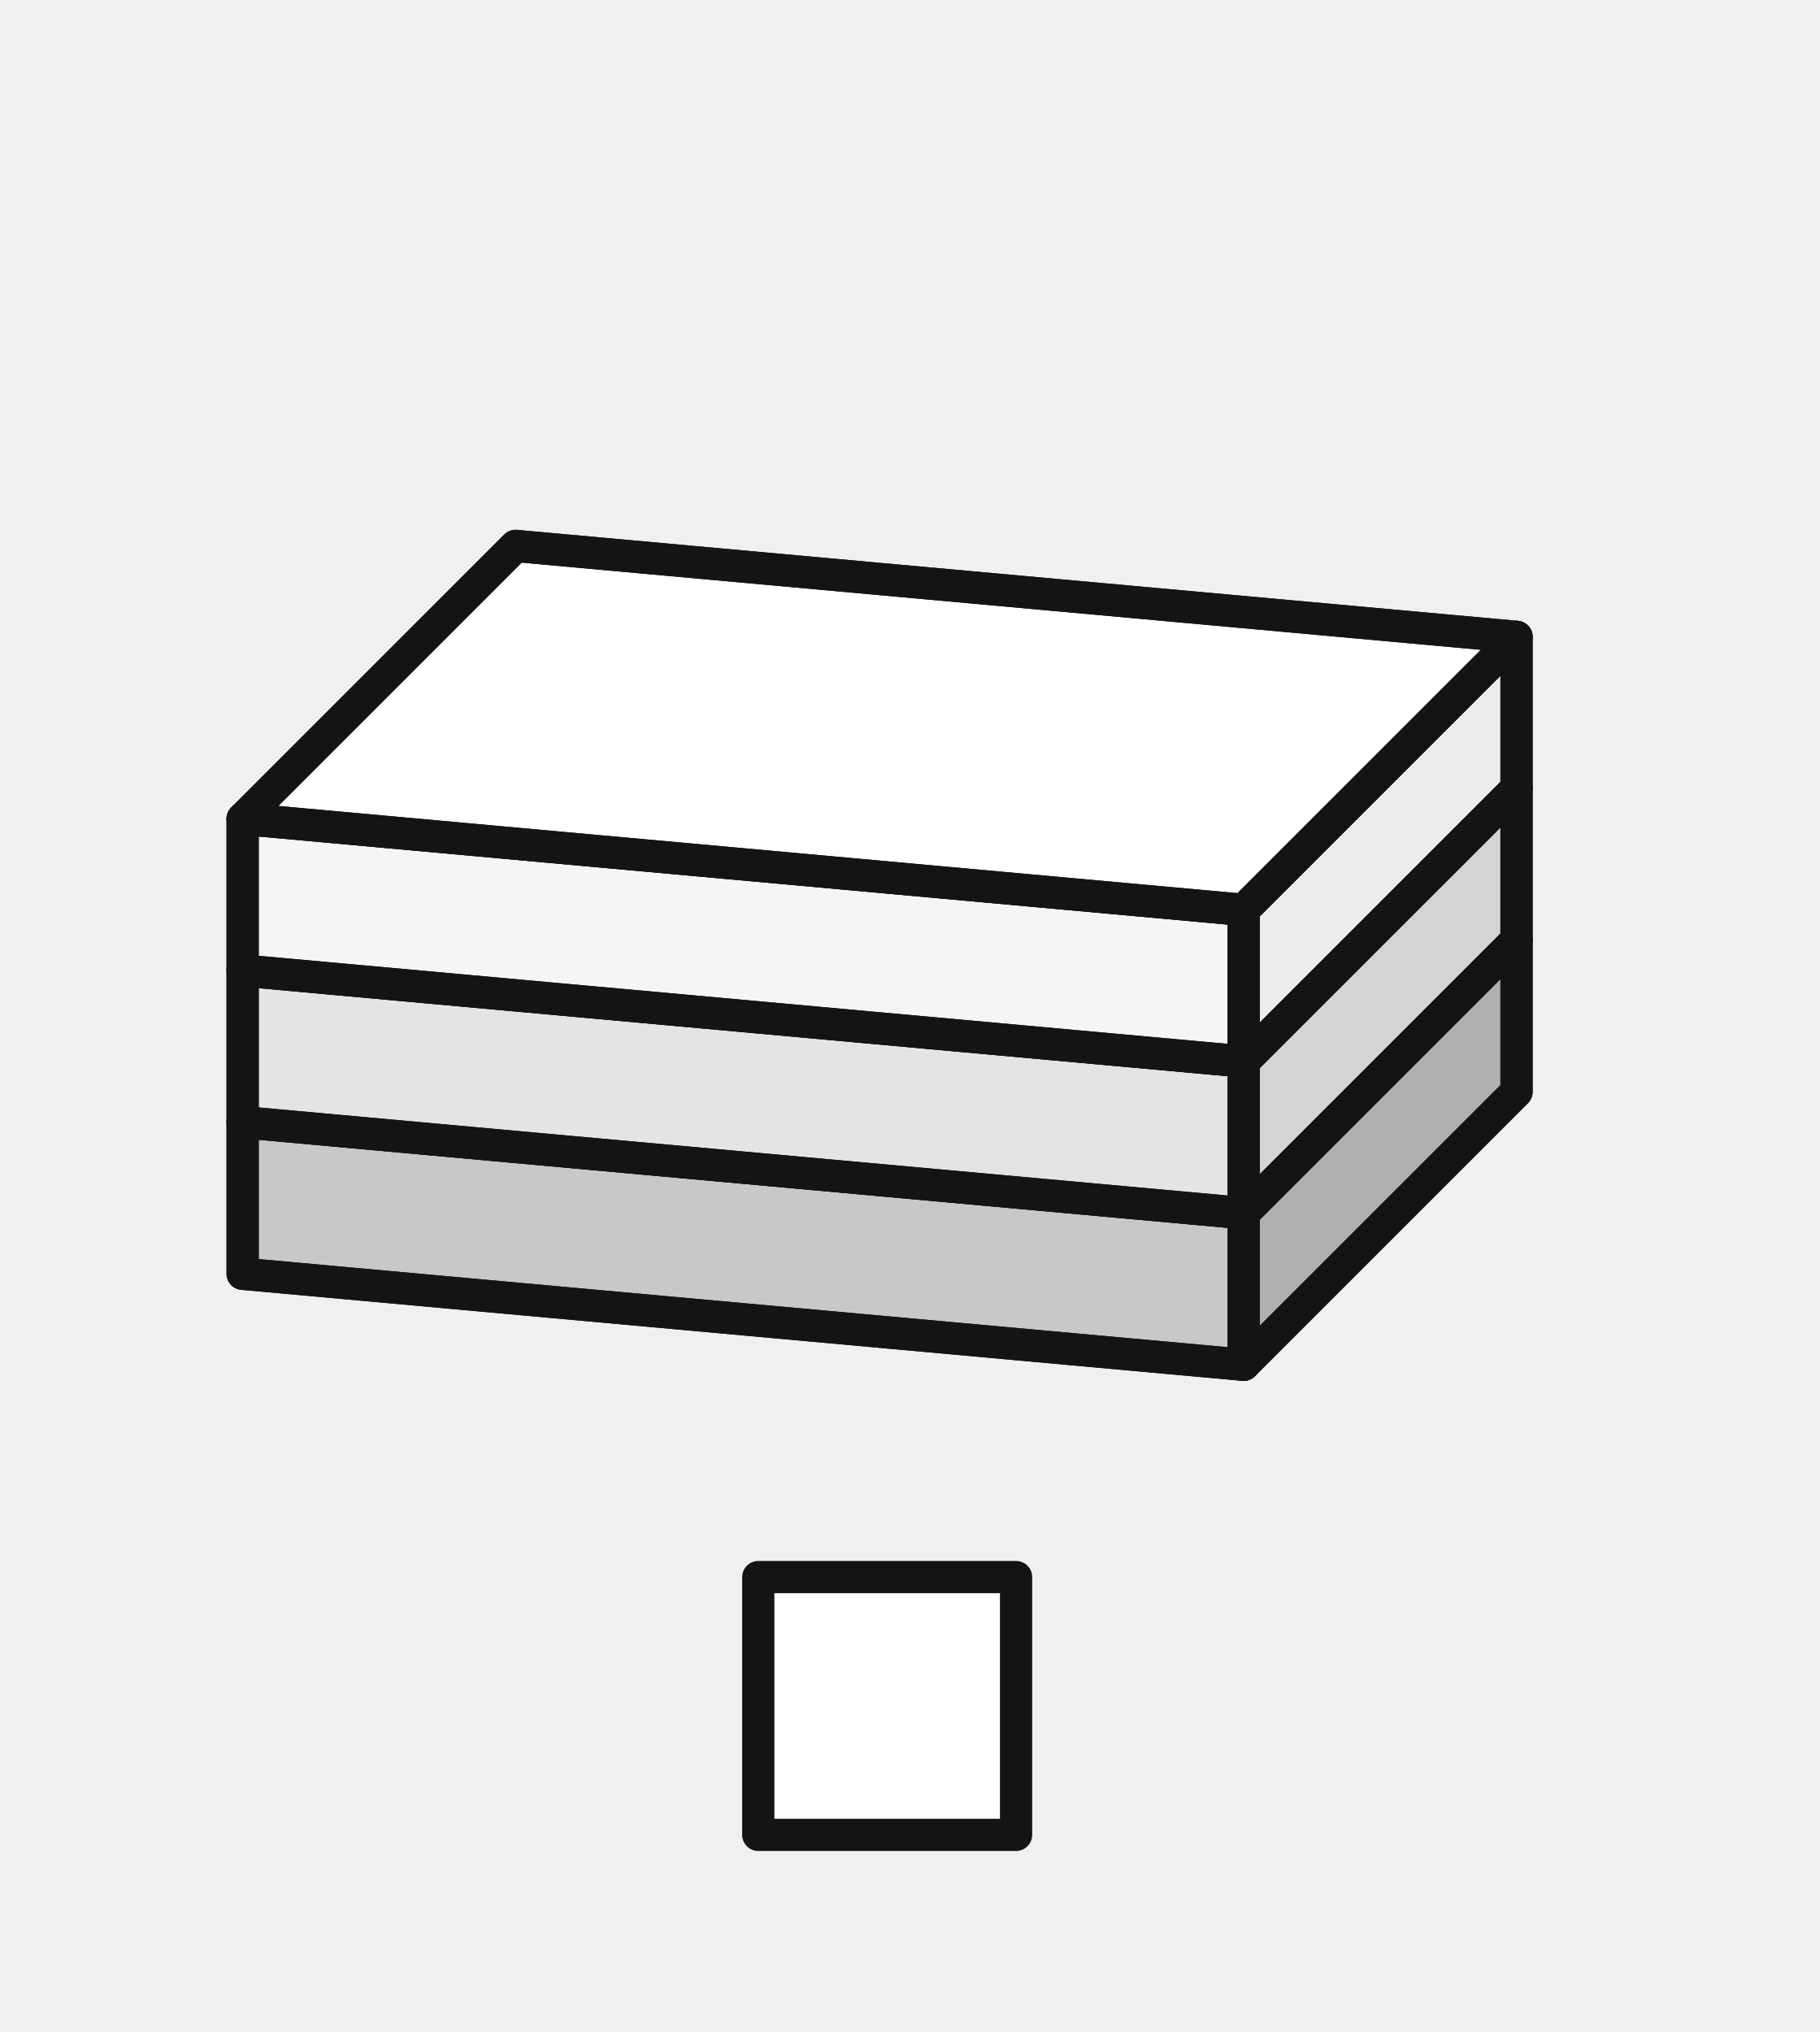
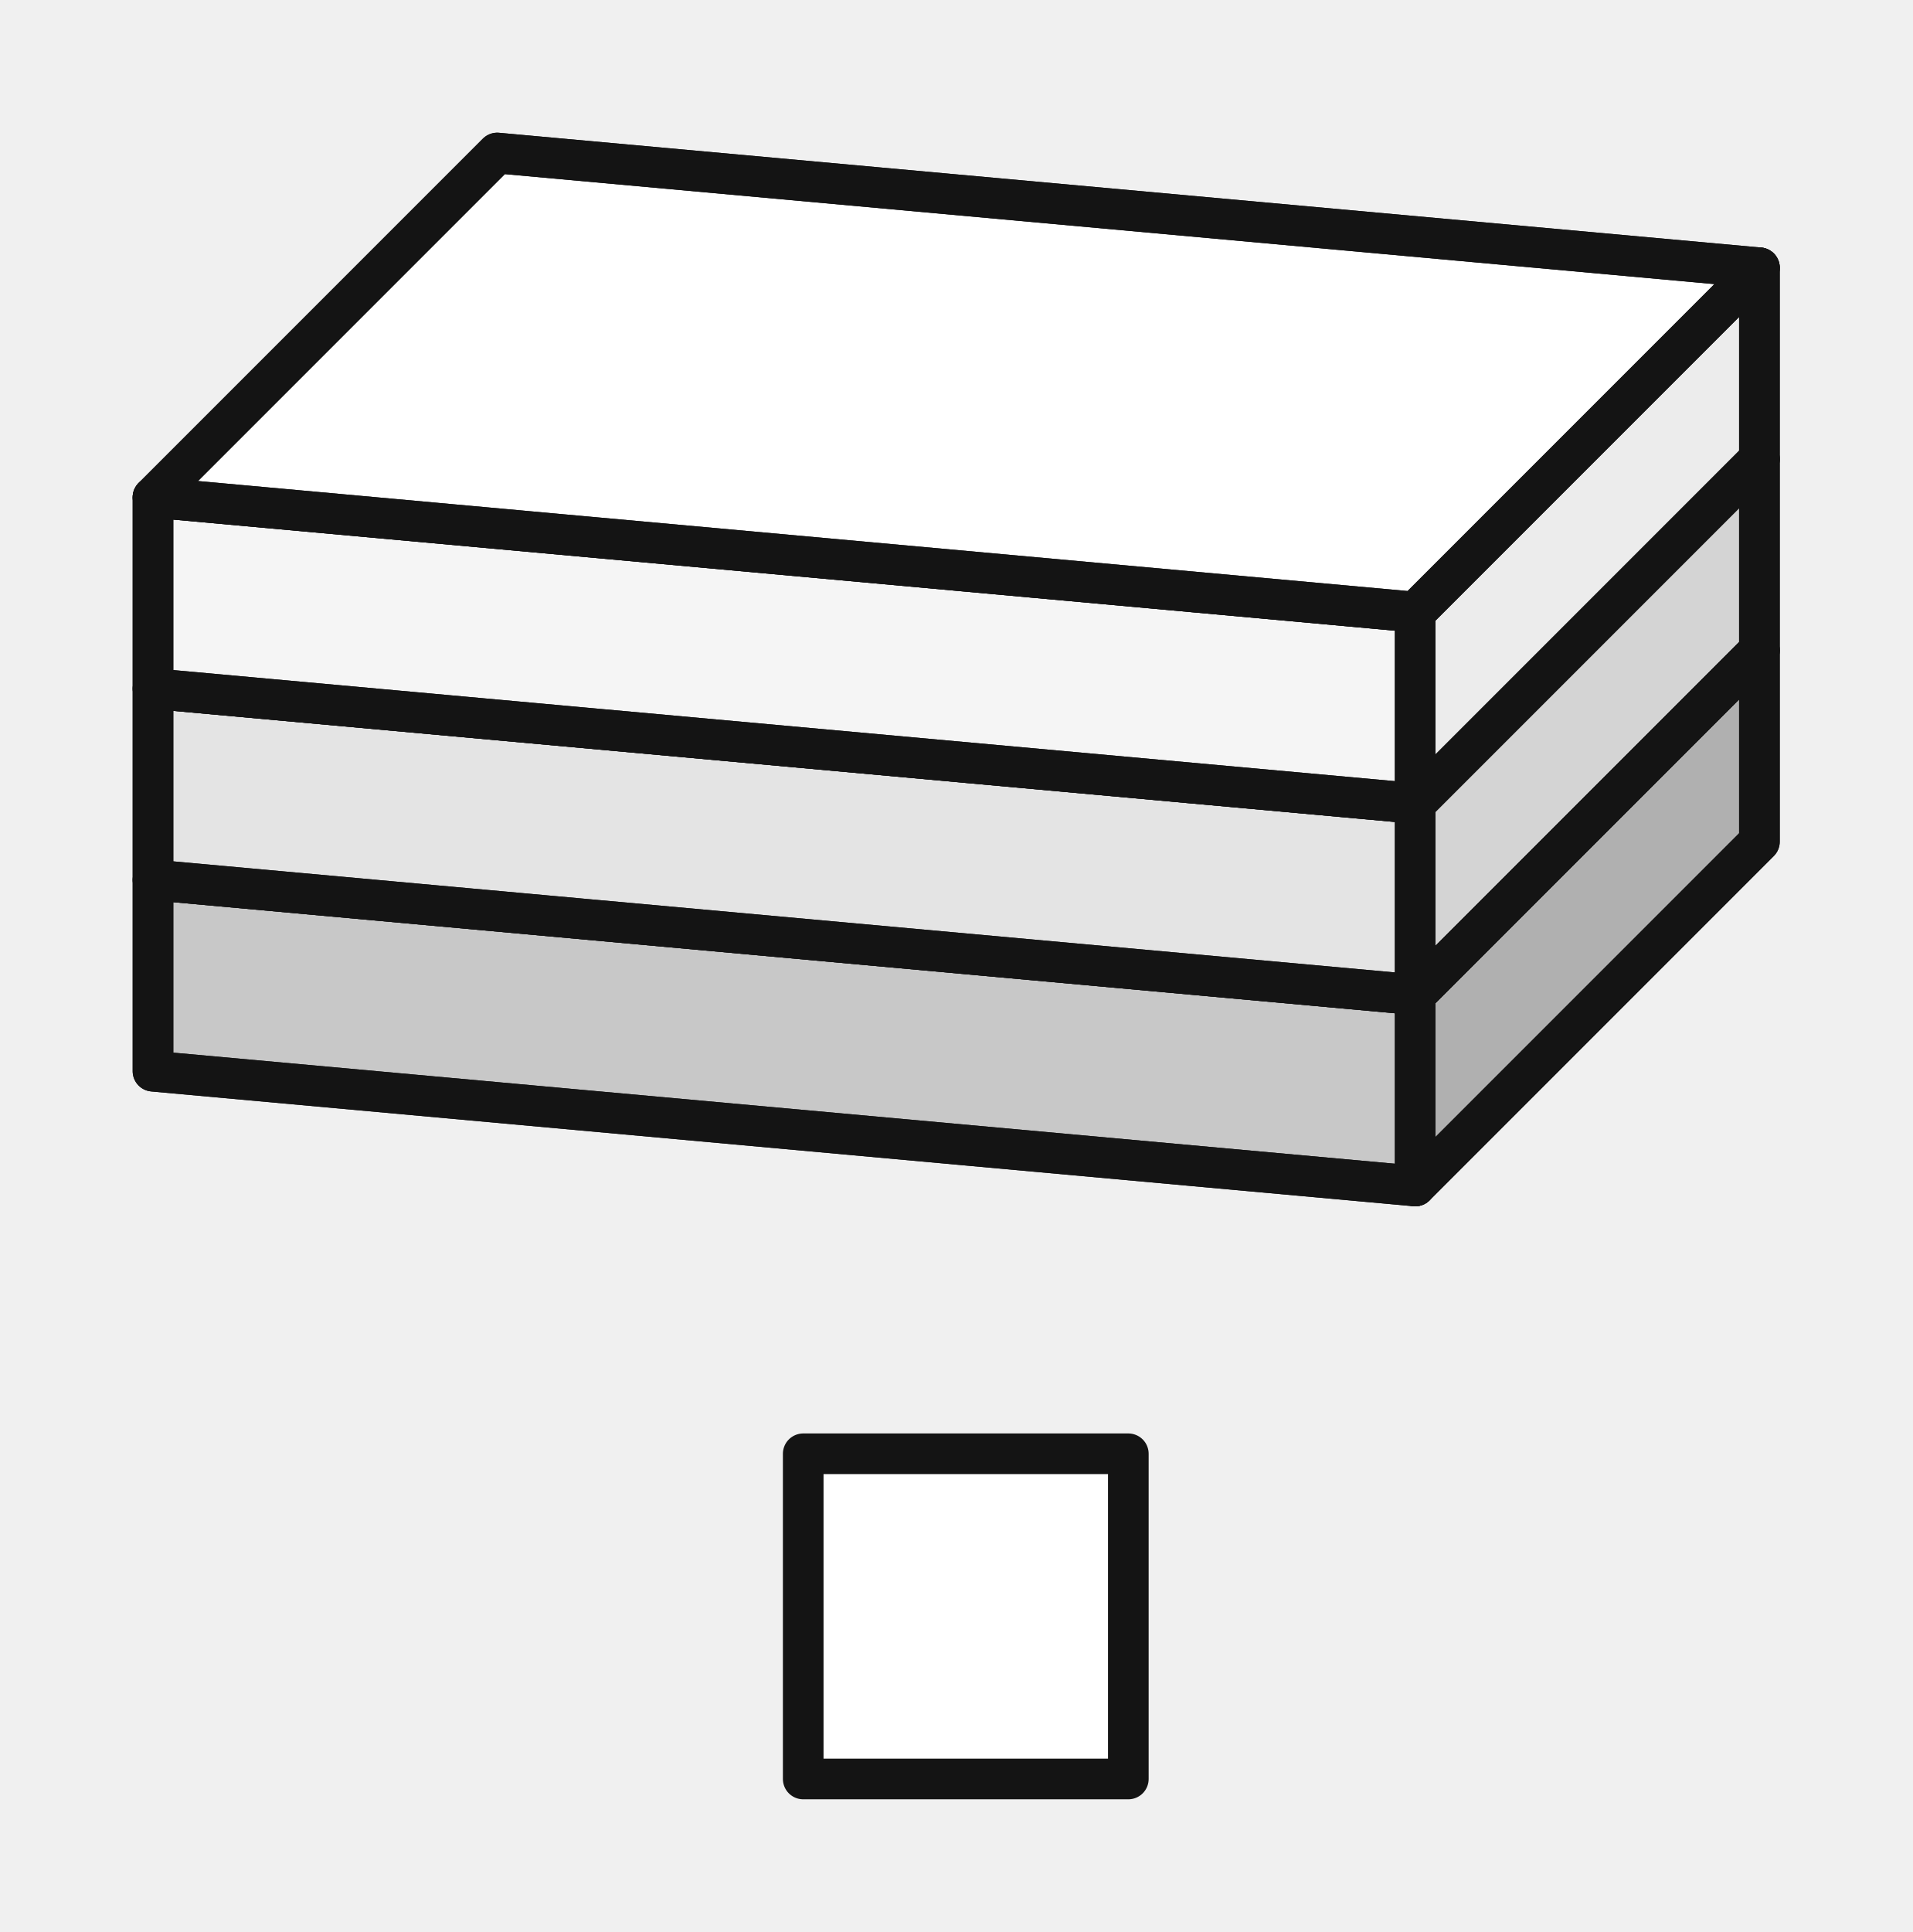
- <svg xmlns="http://www.w3.org/2000/svg" viewBox="0 0 240 268" role="img" aria-labelledby="logoTitle logoDesc">
-   <style>
-     .ink { stroke: #141414; }
-     .top { fill: #ffffff; }
-     .front-0 { fill: #f5f5f5; }
-     .front-1 { fill: #e4e4e4; }
-     .front-2 { fill: #c8c8c8; }
-     .side-0 { fill: #ececec; }
-     .side-1 { fill: #d4d4d4; }
-     .side-2 { fill: #b0b0b0; }
-     .square { fill: #ffffff; }
-     @media (prefers-color-scheme: dark) {
-       .ink { stroke: #f4f4f4; }
-       .top { fill: #0d1117; }
-       .front-0 { fill: #1c2128; }
-       .front-1 { fill: #30363d; }
-       .front-2 { fill: #484f58; }
-       .side-0 { fill: #161b22; }
-       .side-1 { fill: #262c34; }
-       .side-2 { fill: #3d444d; }
-       .square { fill: #0d1117; }
-     }
-   </style>
-   <g class="ink" stroke-width="4.25" stroke-linejoin="round" stroke-linecap="round" fill-rule="evenodd">
-     <polygon class="side-2" points="164,160 200,124 200,144 164,180" />
-     <polygon class="side-1" points="164,140 200,104 200,124 164,160" />
-     <polygon class="side-0" points="164,120 200,84 200,104 164,140" />
-     <polygon class="front-2" points="32,148 164,160 164,180 32,168" />
-     <polygon class="front-1" points="32,128 164,140 164,160 32,148" />
-     <polygon class="front-0" points="32,108 164,120 164,140 32,128" />
-     <polygon class="top" points="32,108 164,120 200,84 68,72" />
+ <svg xmlns="http://www.w3.org/2000/svg" viewBox="16 56 200 202" role="img" aria-labelledby="logoTitle logoDesc">
+   <g stroke="#141414" stroke-width="4.25" stroke-linejoin="round" stroke-linecap="round" fill-rule="evenodd">
+     <polygon fill="#b0b0b0" points="164,160 200,124 200,144 164,180" />
+     <polygon fill="#d4d4d4" points="164,140 200,104 200,124 164,160" />
+     <polygon fill="#ececec" points="164,120 200,84 200,104 164,140" />
+     <polygon fill="#c8c8c8" points="32,148 164,160 164,180 32,168" />
+     <polygon fill="#e4e4e4" points="32,128 164,140 164,160 32,148" />
+     <polygon fill="#f5f5f5" points="32,108 164,120 164,140 32,128" />
+     <polygon fill="#ffffff" points="32,108 164,120 200,84 68,72" />
    <g fill="none">
      <path d="M68 72 L200 84 L200 144 L164 180 L32 168 L32 108 L68 72 Z" />
      <path d="M32 108 L164 120 L200 84" />
      <path d="M164 120 L164 180" />
      <path d="M32 128 L164 140 L200 104" />
      <path d="M32 148 L164 160 L200 124" />
    </g>
-     <rect class="square" x="100" y="208" width="34" height="34" />
+     <rect fill="#ffffff" x="100" y="208" width="34" height="34" />
  </g>
</svg>
